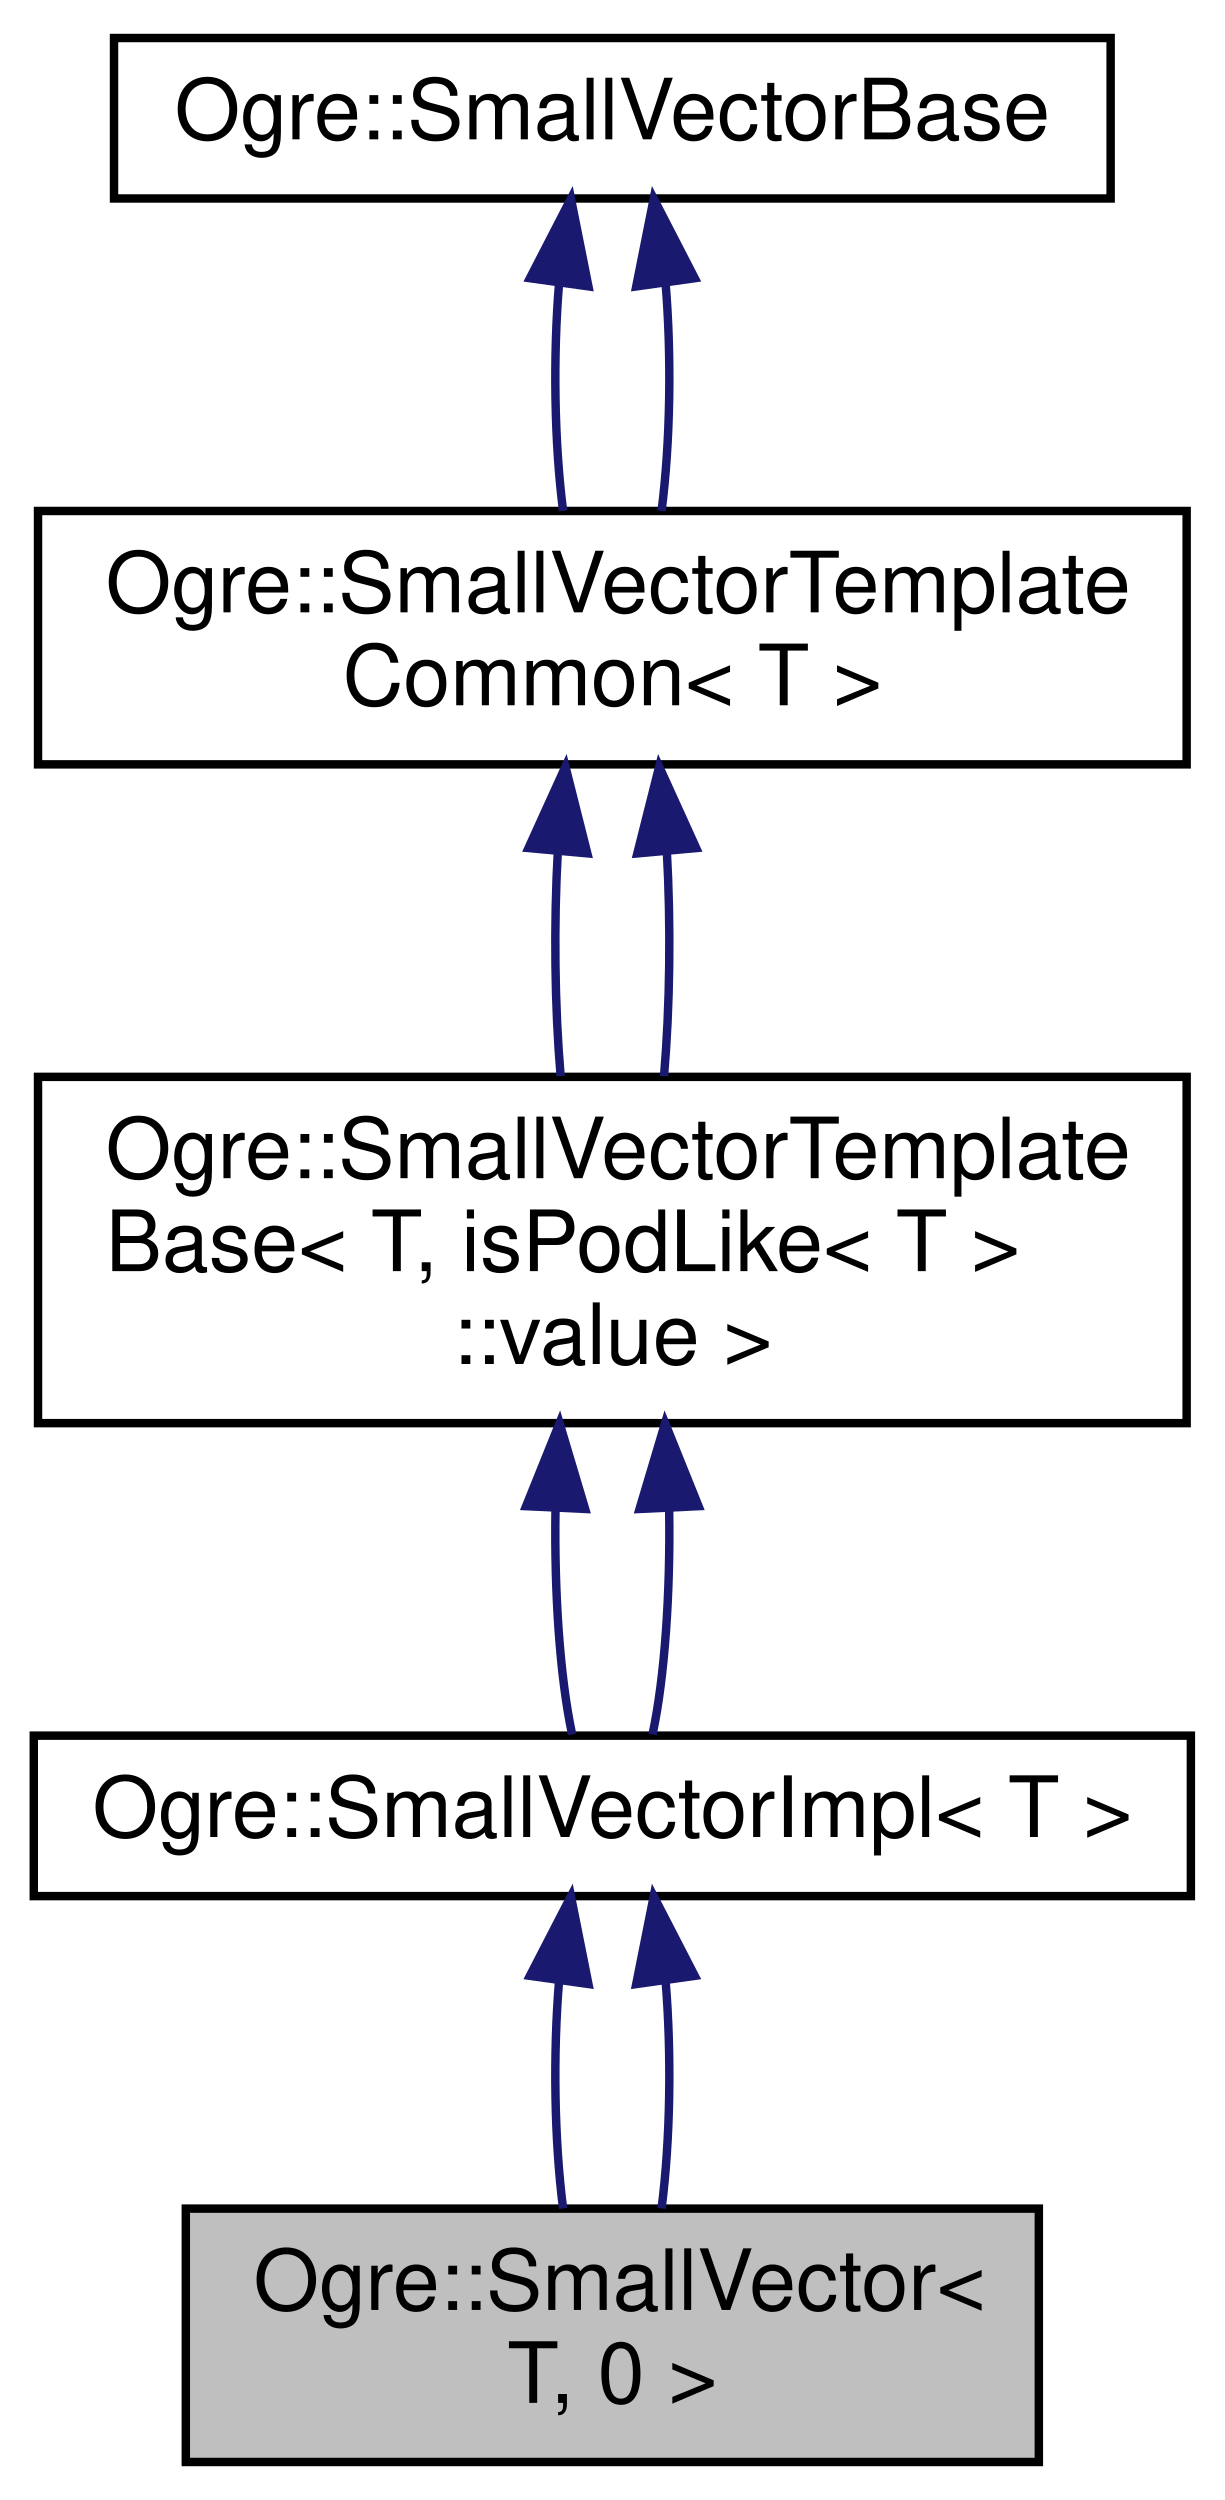
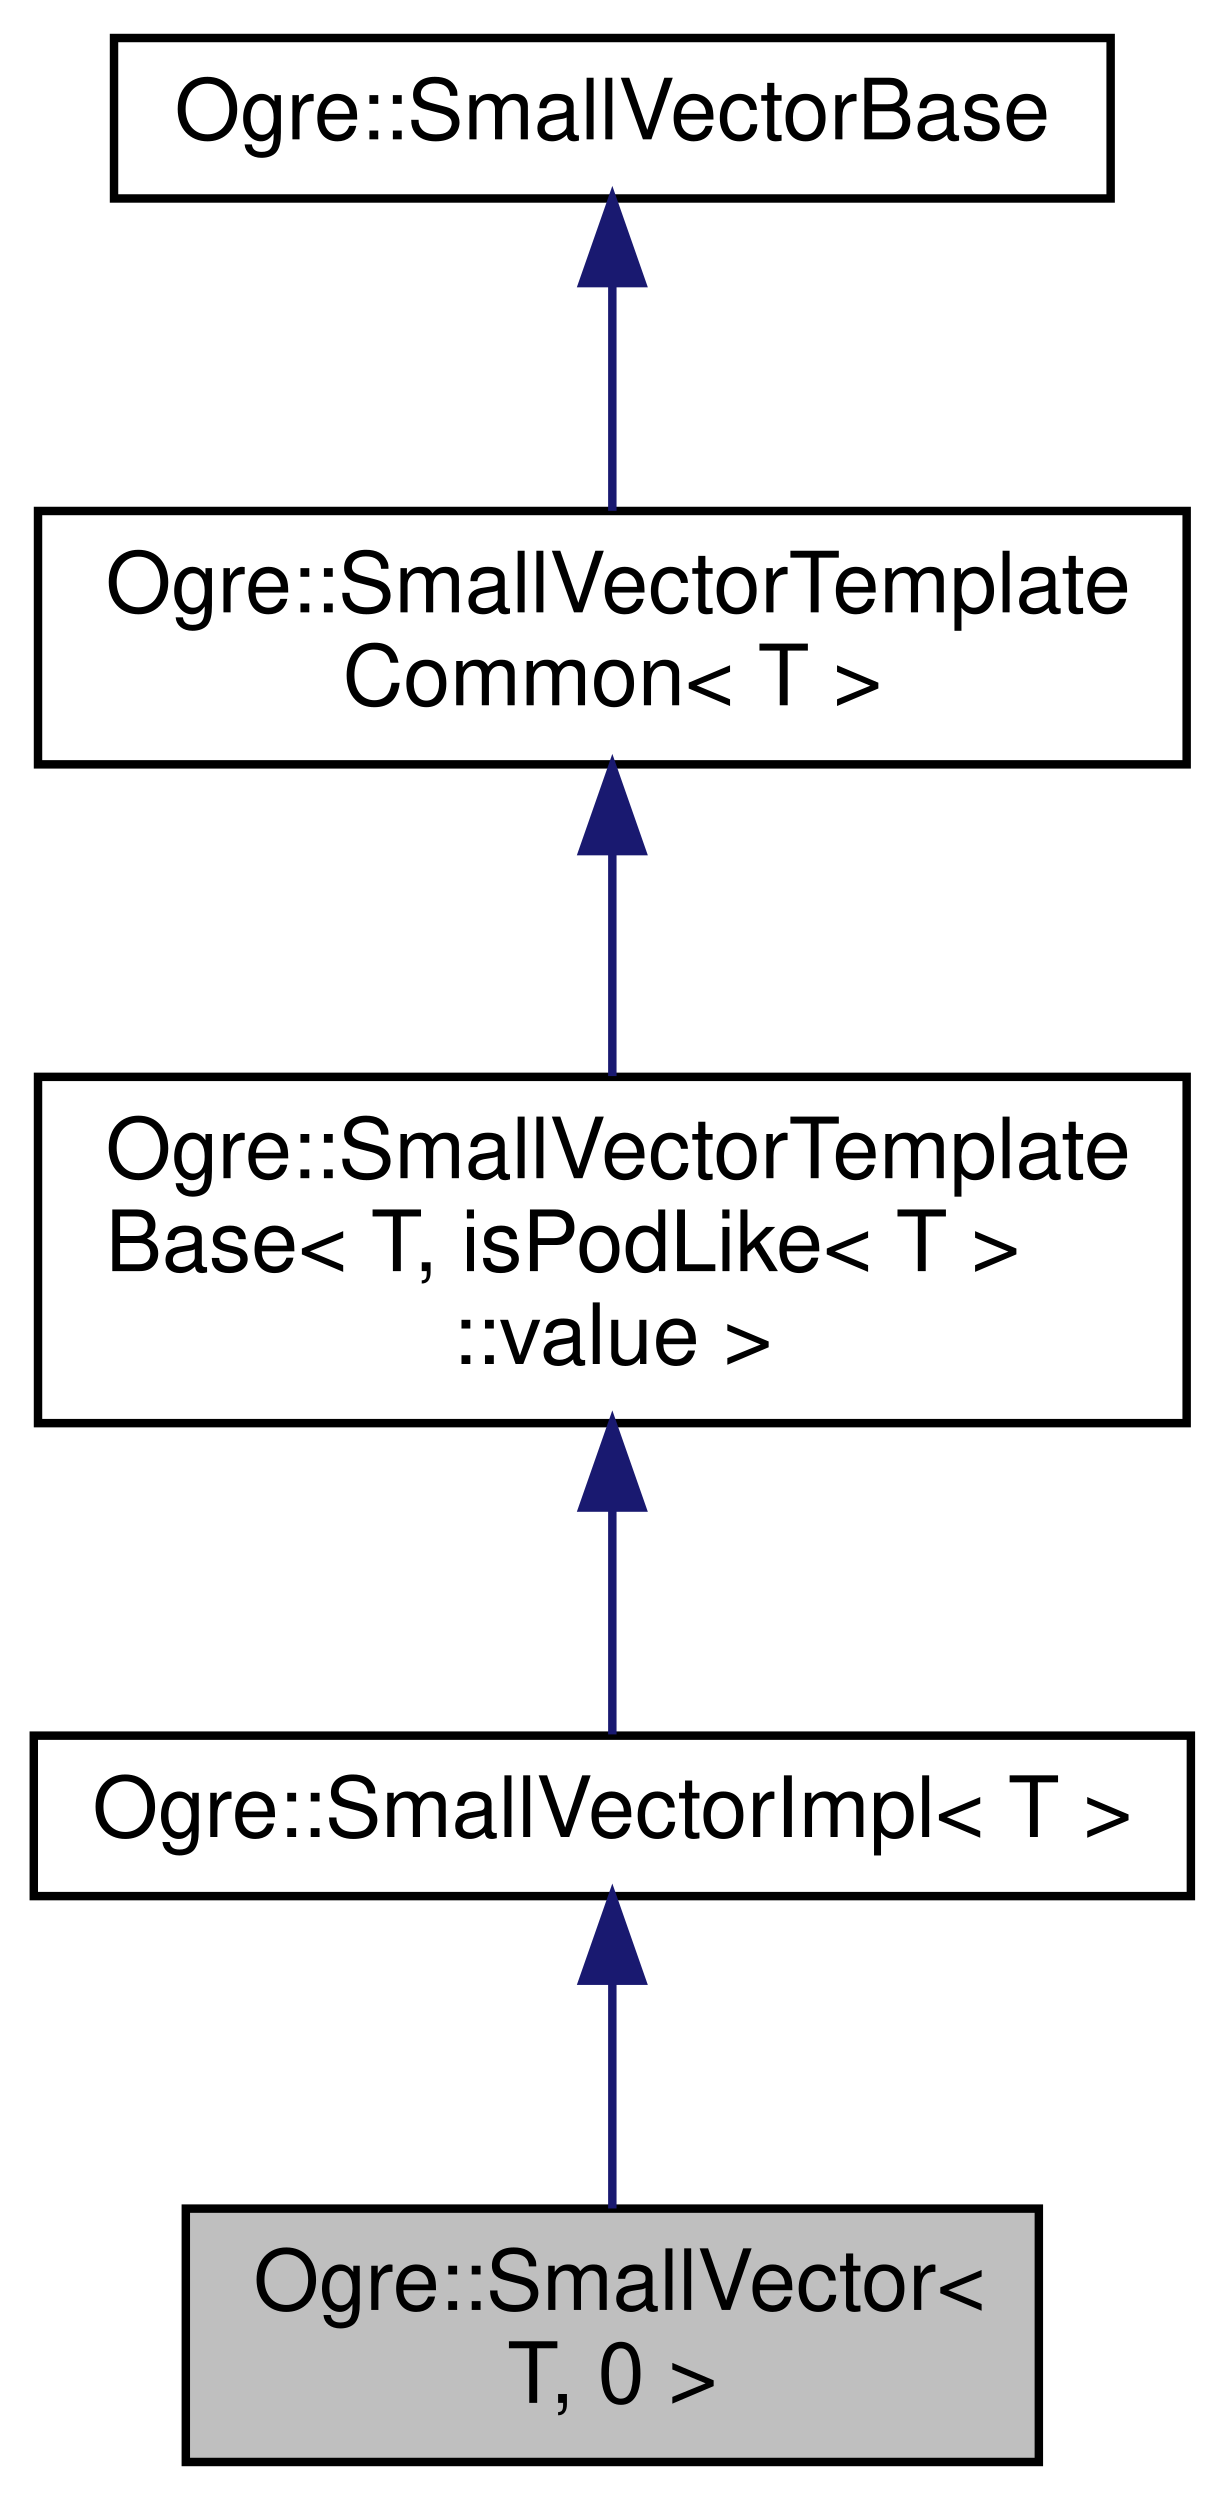
<svg xmlns="http://www.w3.org/2000/svg" xmlns:xlink="http://www.w3.org/1999/xlink" width="145pt" height="296pt" viewBox="0.00 0.00 145.00 296.00">
  <g id="graph0" class="graph" transform="scale(1 1) rotate(0) translate(4 292)">
    <g id="node1" class="node">
      <g id="a_node1">
        <a xlink:title="Specialize SmallVector at N=0.">
          <polygon fill="#bfbfbf" stroke="black" points="18,-0.5 18,-30.5 119,-30.5 119,-0.5 18,-0.5" />
          <text text-anchor="start" x="26" y="-18.5" font-family="Helvetica,sans-Serif" font-size="10.00">Ogre::SmallVector&lt;</text>
          <text text-anchor="middle" x="68.5" y="-7.5" font-family="Helvetica,sans-Serif" font-size="10.00"> T, 0 &gt;</text>
        </a>
      </g>
    </g>
    <g id="node2" class="node">
      <g id="a_node2">
        <a xlink:href="class_ogre_1_1_small_vector_impl.html" target="_top" xlink:title="SmallVectorImpl - This class consists of common code factored out of the SmallVector class to reduce ...">
          <polygon fill="none" stroke="black" points="0,-67.5 0,-86.5 137,-86.5 137,-67.5 0,-67.5" />
          <text text-anchor="middle" x="68.5" y="-74.5" font-family="Helvetica,sans-Serif" font-size="10.00">Ogre::SmallVectorImpl&lt; T &gt;</text>
        </a>
      </g>
    </g>
    <g id="edge1" class="edge">
-       <path fill="none" stroke="midnightblue" d="M62.2,-57.53C61.47,-48.81 61.63,-38.59 62.67,-30.52" />
-       <polygon fill="midnightblue" stroke="midnightblue" points="58.74,-58.06 63.6,-67.48 65.67,-57.09 58.74,-58.06" />
-     </g>
-     <g id="edge8" class="edge">
-       <path fill="none" stroke="midnightblue" d="M74.8,-57.53C75.53,-48.81 75.37,-38.59 74.33,-30.52" />
-       <polygon fill="midnightblue" stroke="midnightblue" points="71.33,-57.09 73.4,-67.48 78.26,-58.06 71.33,-57.09" />
+       <path fill="none" stroke="midnightblue" d="M68.5,-57.23C68.5,-48.59 68.5,-38.5 68.5,-30.52" />
+       <polygon fill="midnightblue" stroke="midnightblue" points="65,-57.48 68.5,-67.48 72,-57.48 65,-57.48" />
    </g>
    <g id="node3" class="node">
      <g id="a_node3">
        <a xlink:href="class_ogre_1_1_small_vector_template_base.html" target="_top" xlink:title=" ">
          <polygon fill="none" stroke="black" points="0.5,-123.5 0.5,-164.5 136.5,-164.5 136.5,-123.5 0.5,-123.5" />
          <text text-anchor="start" x="8.5" y="-152.5" font-family="Helvetica,sans-Serif" font-size="10.00">Ogre::SmallVectorTemplate</text>
          <text text-anchor="start" x="8.5" y="-141.5" font-family="Helvetica,sans-Serif" font-size="10.00">Base&lt; T, isPodLike&lt; T &gt;</text>
          <text text-anchor="middle" x="68.5" y="-130.5" font-family="Helvetica,sans-Serif" font-size="10.00">::value &gt;</text>
        </a>
      </g>
    </g>
    <g id="edge2" class="edge">
-       <path fill="none" stroke="midnightblue" d="M61.77,-113.26C61.62,-103.56 62.27,-93.52 63.74,-86.65" />
-       <polygon fill="midnightblue" stroke="midnightblue" points="58.29,-113.67 62.25,-123.5 65.28,-113.34 58.29,-113.67" />
-     </g>
-     <g id="edge7" class="edge">
-       <path fill="none" stroke="midnightblue" d="M75.23,-113.26C75.38,-103.56 74.73,-93.52 73.26,-86.65" />
-       <polygon fill="midnightblue" stroke="midnightblue" points="71.72,-113.34 74.75,-123.5 78.71,-113.67 71.72,-113.34" />
+       <path fill="none" stroke="midnightblue" d="M68.5,-113.26C68.5,-103.56 68.5,-93.52 68.5,-86.65" />
+       <polygon fill="midnightblue" stroke="midnightblue" points="65,-113.5 68.5,-123.5 72,-113.5 65,-113.5" />
    </g>
    <g id="node4" class="node">
      <g id="a_node4">
        <a xlink:href="class_ogre_1_1_small_vector_template_common.html" target="_top" xlink:title=" ">
          <polygon fill="none" stroke="black" points="0.5,-201.5 0.5,-231.5 136.5,-231.5 136.5,-201.5 0.5,-201.5" />
          <text text-anchor="start" x="8.5" y="-219.5" font-family="Helvetica,sans-Serif" font-size="10.00">Ogre::SmallVectorTemplate</text>
          <text text-anchor="middle" x="68.5" y="-208.5" font-family="Helvetica,sans-Serif" font-size="10.00">Common&lt; T &gt;</text>
        </a>
      </g>
    </g>
    <g id="edge3" class="edge">
-       <path fill="none" stroke="midnightblue" d="M62.05,-191.27C61.56,-182.56 61.67,-172.85 62.38,-164.59" />
-       <polygon fill="midnightblue" stroke="midnightblue" points="58.57,-191.59 62.95,-201.23 65.54,-190.96 58.57,-191.59" />
-     </g>
-     <g id="edge6" class="edge">
-       <path fill="none" stroke="midnightblue" d="M74.95,-191.27C75.44,-182.56 75.33,-172.85 74.62,-164.59" />
-       <polygon fill="midnightblue" stroke="midnightblue" points="71.46,-190.96 74.05,-201.23 78.43,-191.59 71.46,-190.96" />
+       <path fill="none" stroke="midnightblue" d="M68.5,-190.98C68.5,-182.35 68.5,-172.76 68.5,-164.59" />
+       <polygon fill="midnightblue" stroke="midnightblue" points="65,-191.23 68.5,-201.23 72,-191.23 65,-191.23" />
    </g>
    <g id="node5" class="node">
      <g id="a_node5">
        <a xlink:href="class_ogre_1_1_small_vector_base.html" target="_top" xlink:title="SmallVectorBase - This is all the non-templated stuff common to all SmallVectors.">
          <polygon fill="none" stroke="black" points="9.5,-268.5 9.5,-287.5 127.5,-287.5 127.5,-268.5 9.5,-268.5" />
          <text text-anchor="middle" x="68.5" y="-275.5" font-family="Helvetica,sans-Serif" font-size="10.00">Ogre::SmallVectorBase</text>
        </a>
      </g>
    </g>
    <g id="edge4" class="edge">
-       <path fill="none" stroke="midnightblue" d="M62.2,-258.53C61.47,-249.81 61.63,-239.59 62.67,-231.52" />
-       <polygon fill="midnightblue" stroke="midnightblue" points="58.74,-259.06 63.6,-268.48 65.67,-258.09 58.74,-259.06" />
-     </g>
-     <g id="edge5" class="edge">
-       <path fill="none" stroke="midnightblue" d="M74.8,-258.53C75.53,-249.81 75.37,-239.59 74.33,-231.52" />
-       <polygon fill="midnightblue" stroke="midnightblue" points="71.33,-258.09 73.4,-268.48 78.26,-259.06 71.33,-258.09" />
+       <path fill="none" stroke="midnightblue" d="M68.5,-258.23C68.5,-249.59 68.5,-239.5 68.5,-231.52" />
+       <polygon fill="midnightblue" stroke="midnightblue" points="65,-258.48 68.5,-268.48 72,-258.48 65,-258.48" />
    </g>
  </g>
</svg>
